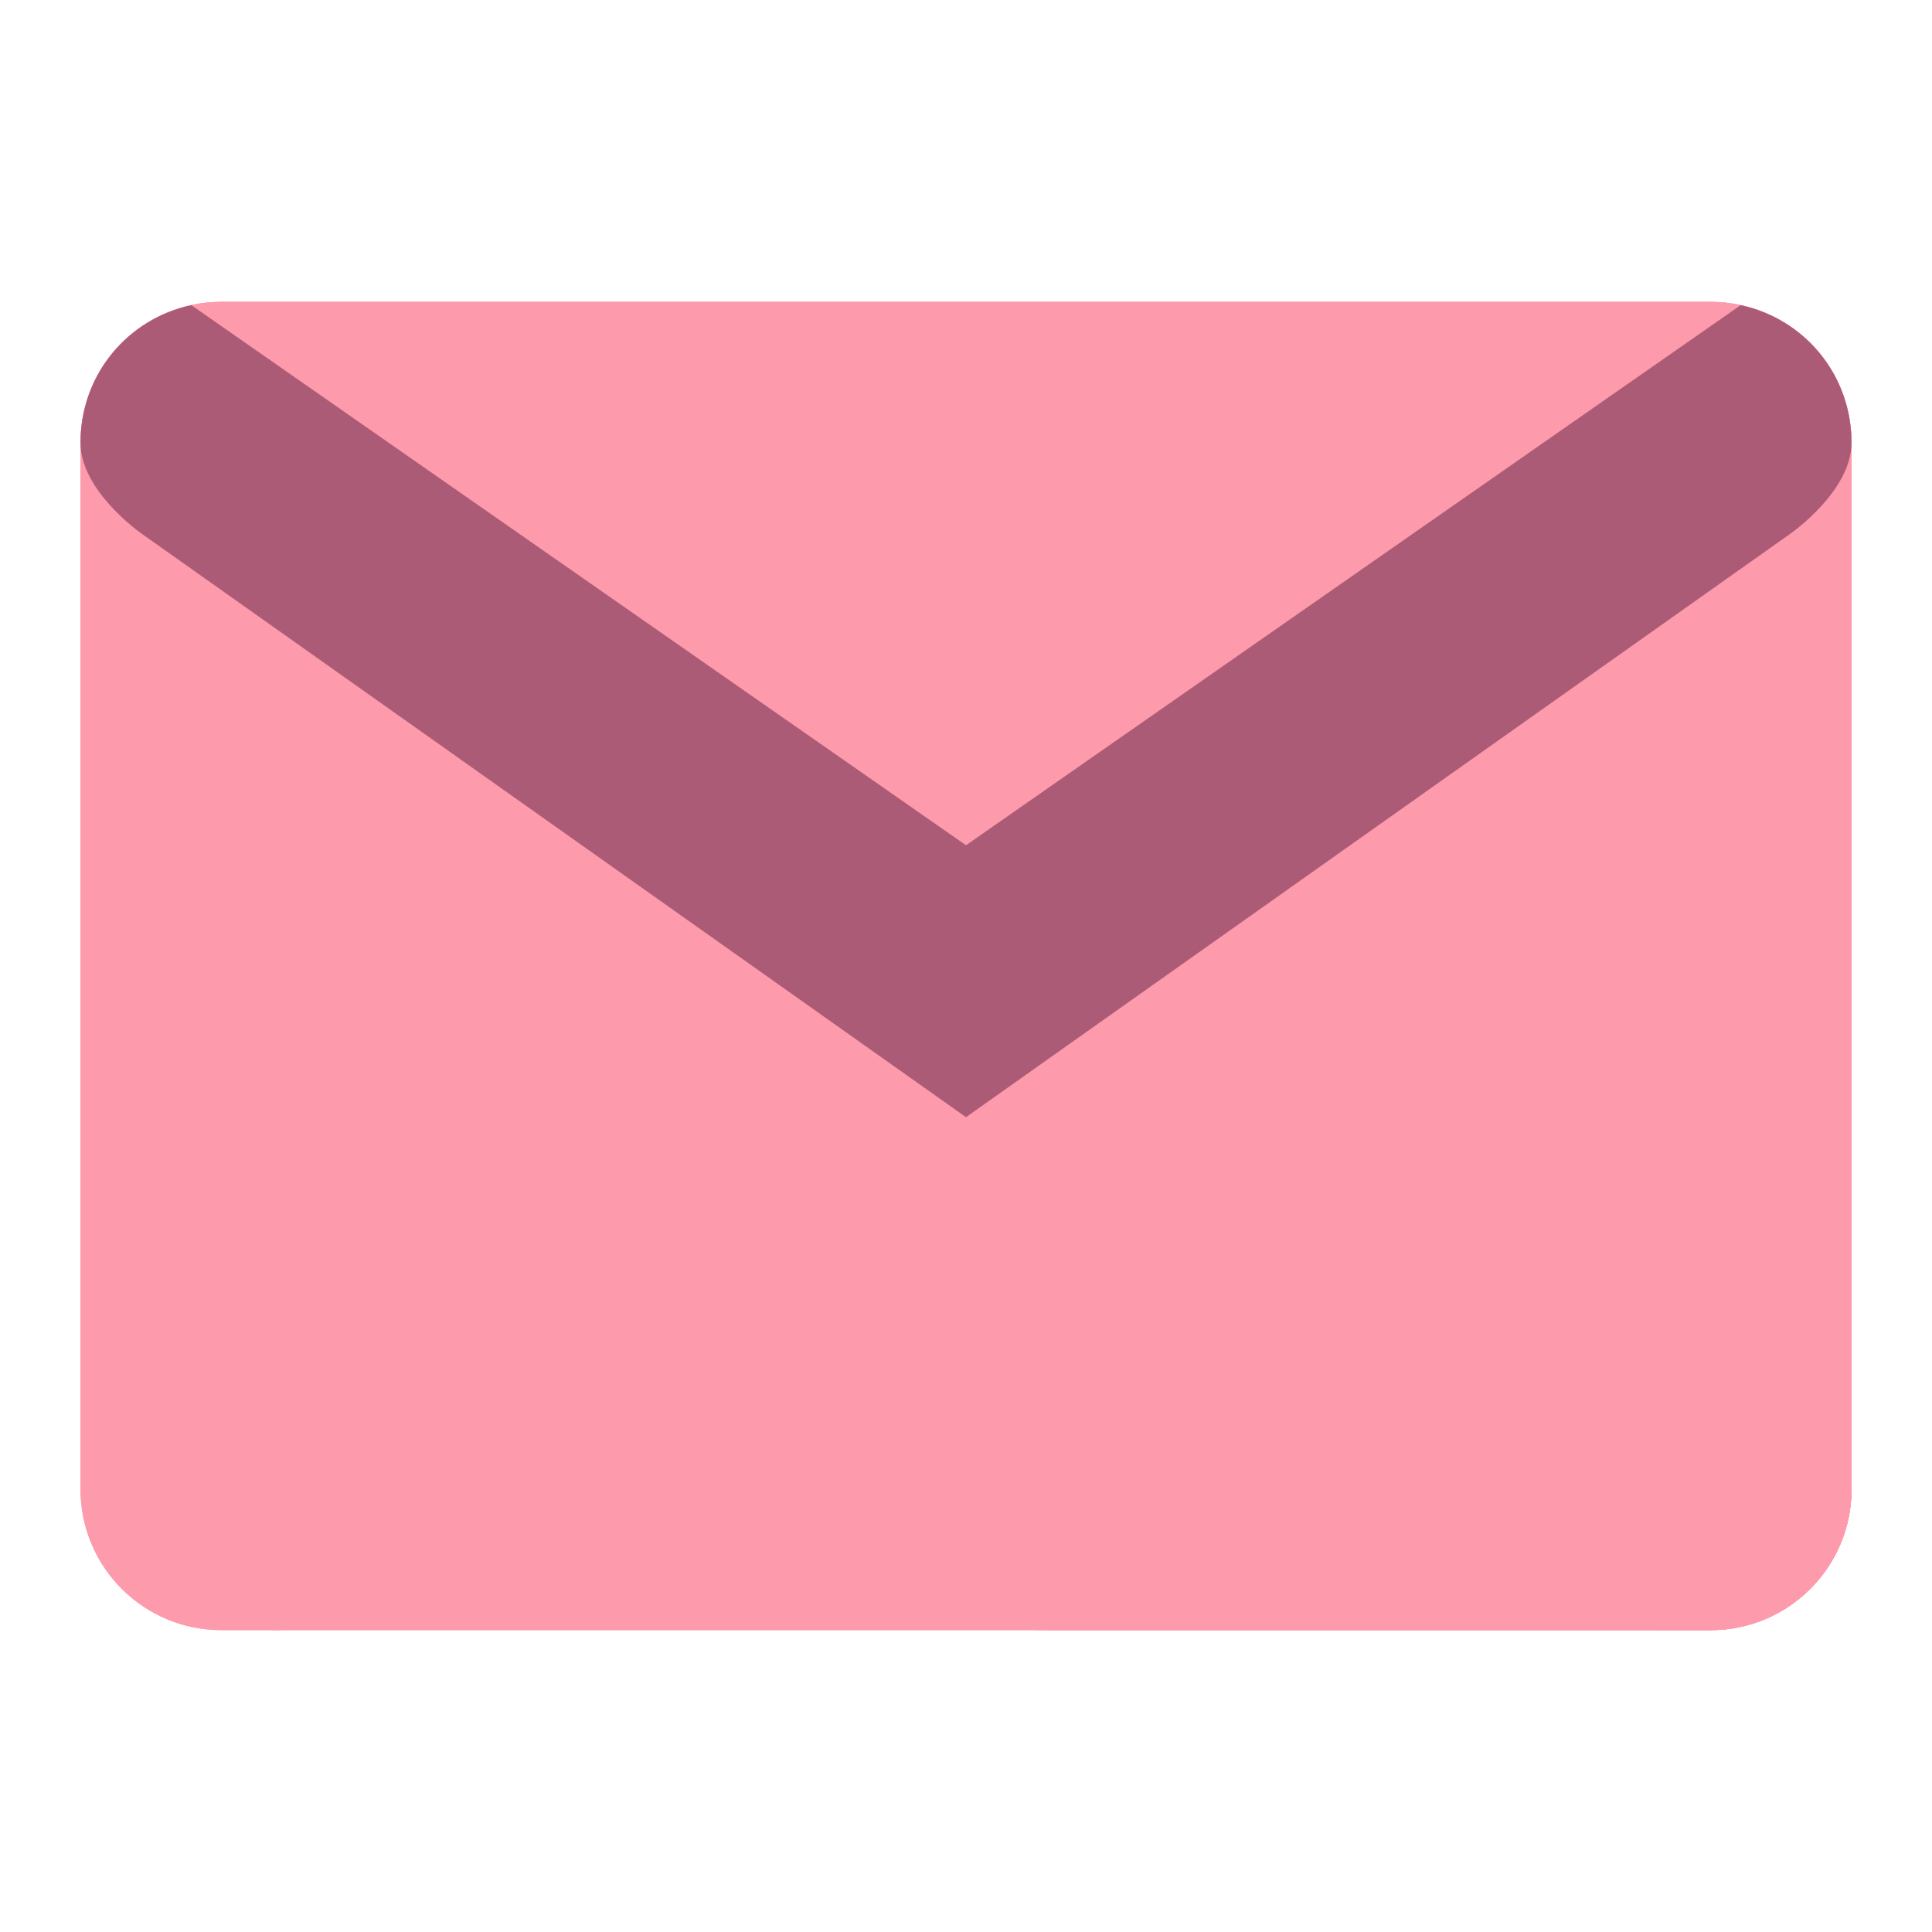
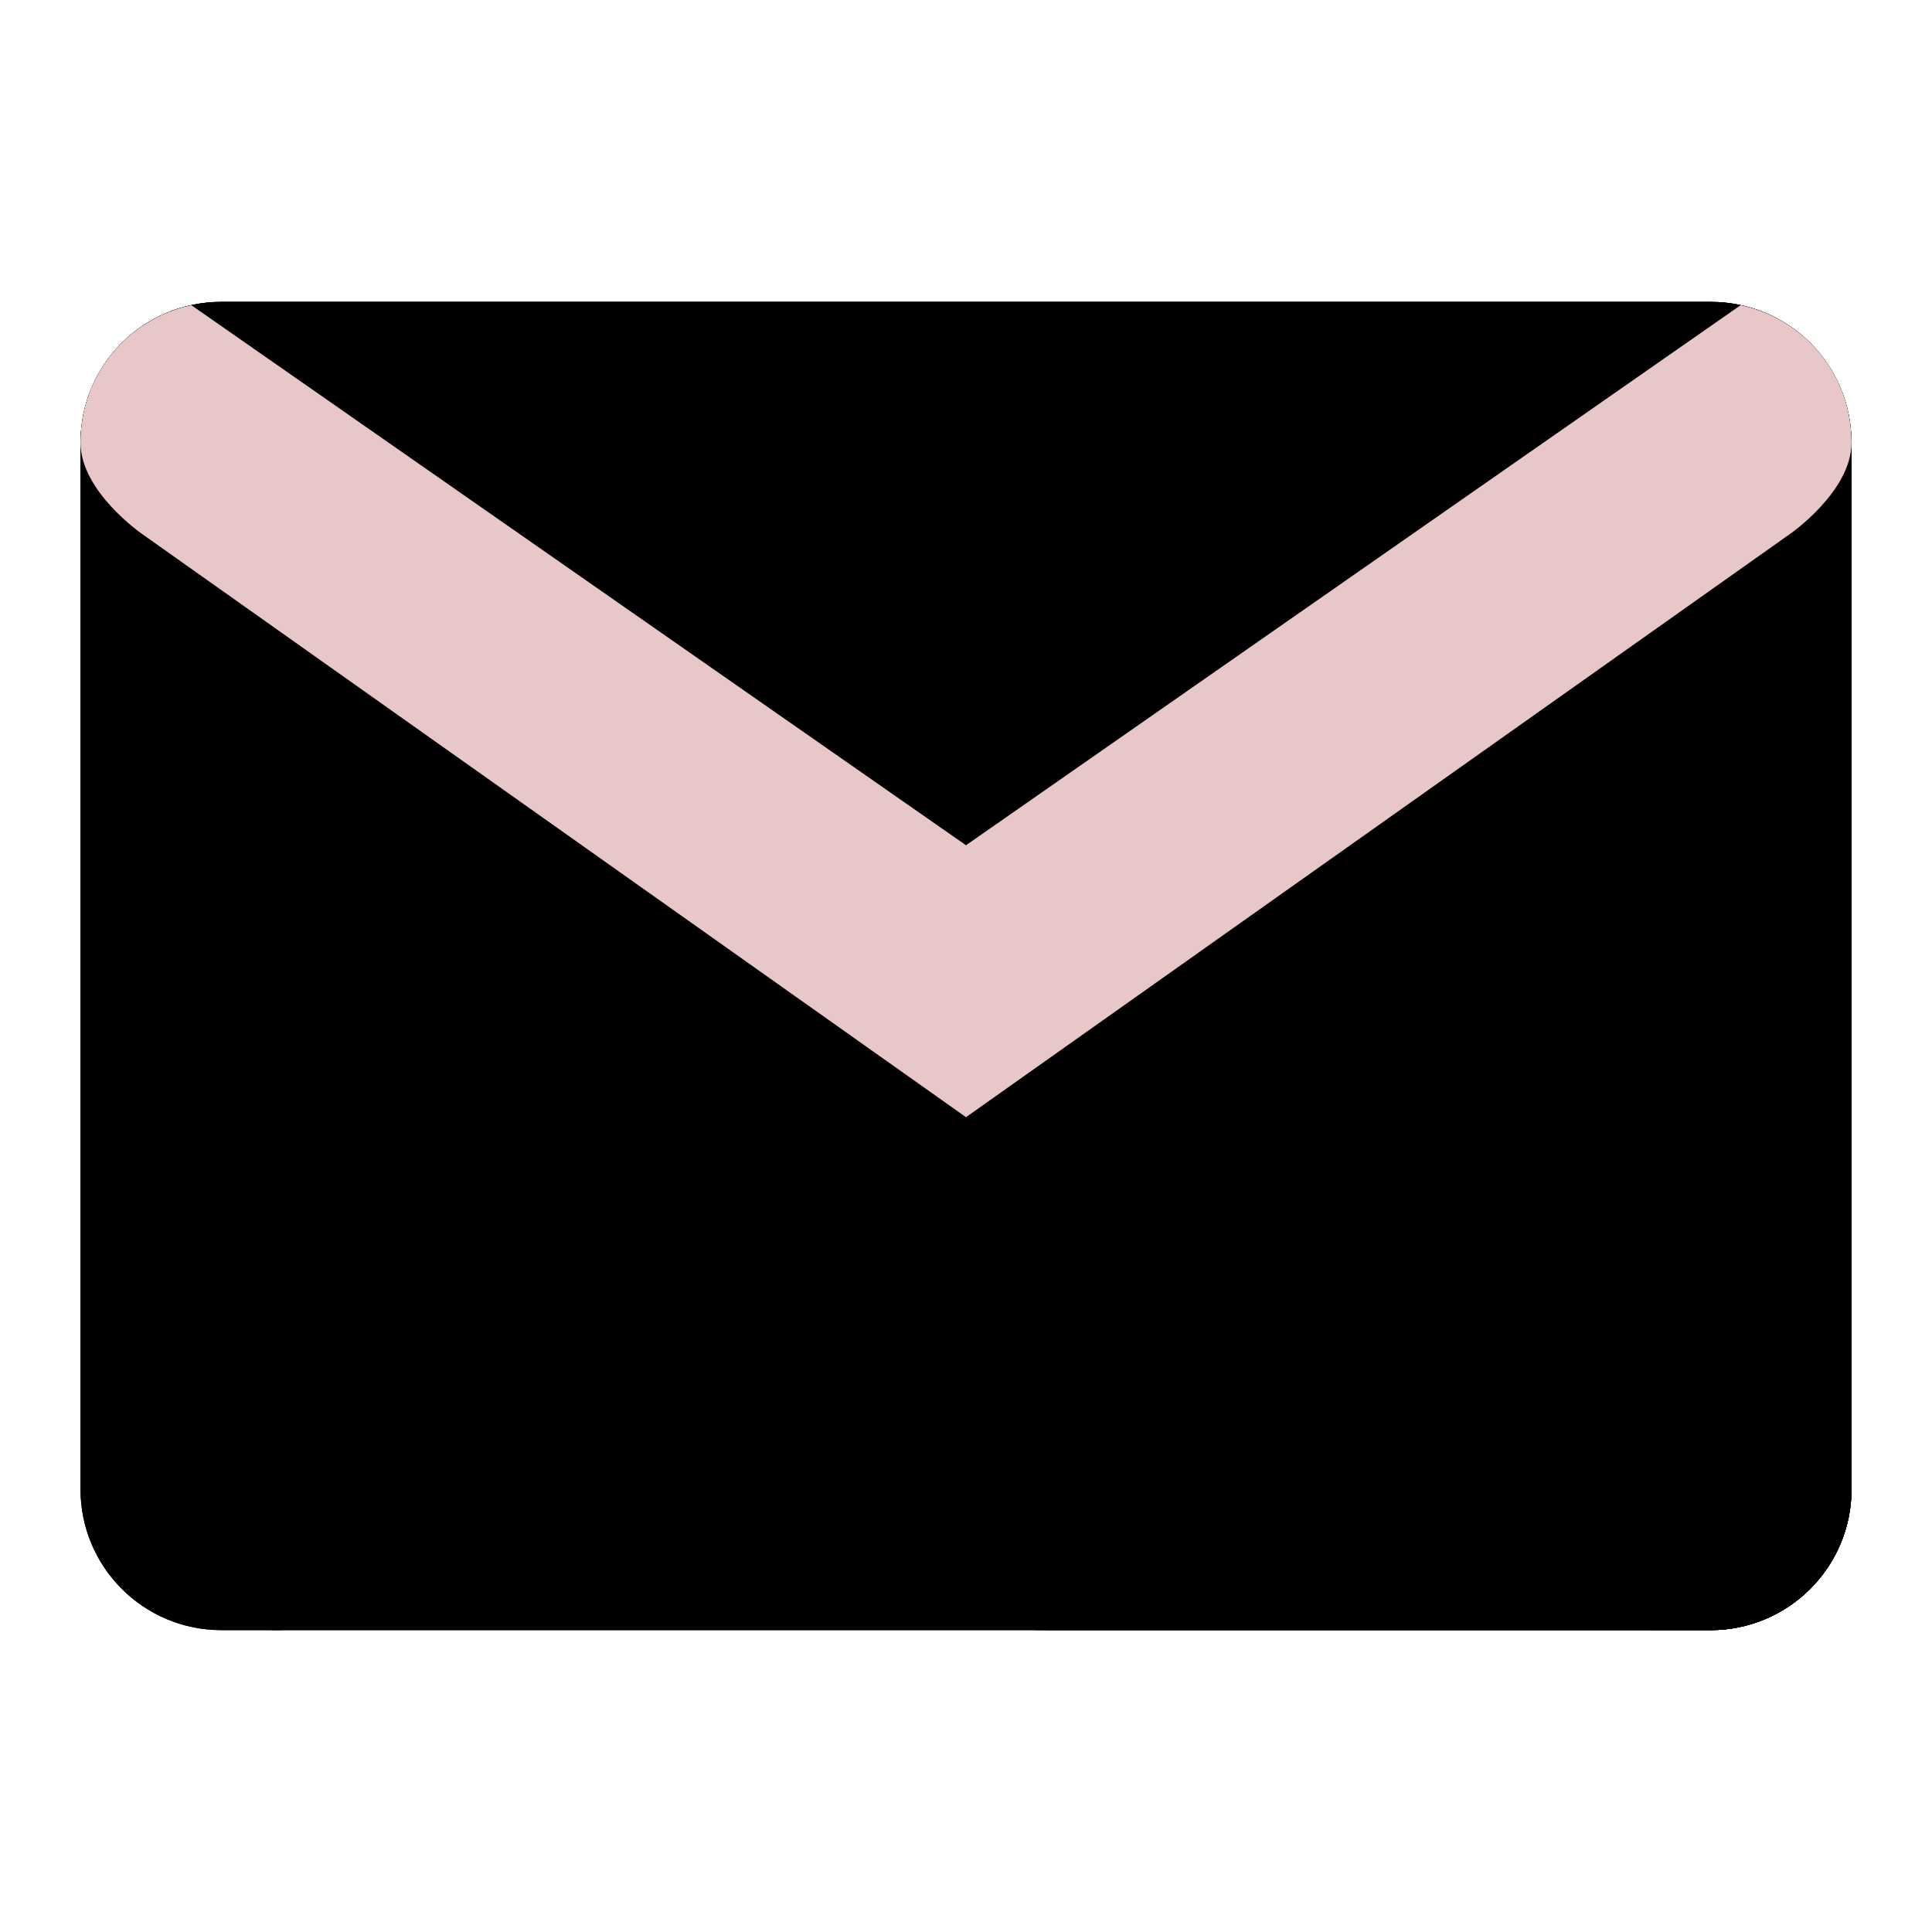
<svg xmlns="http://www.w3.org/2000/svg" viewBox="0 0 48 48">
-   <path fill="rgb(253, 154, 171)" d="M5.5,40.5h37c1.933,0,3.5-1.567,3.5-3.5V11c0-1.933-1.567-3.5-3.5-3.5h-37C3.567,7.5,2,9.067,2,11v26C2,38.933,3.567,40.5,5.5,40.5z" />
-   <path fill="rgb(253, 154, 171)" d="M26,40.5h16.5c1.933,0,3.5-1.567,3.5-3.5V11c0-1.933-1.567-3.5-3.5-3.5h-37C3.567,7.5,2,9.067,2,11L26,40.5z" />
-   <path fill="rgb(253, 154, 171)" d="M6.745,40.5H42.5c1.933,0,3.5-1.567,3.5-3.5V11.5L6.745,40.5z" />
-   <path fill="rgb(253, 154, 171)" d="M25.745,40.5H42.5c1.933,0,3.5-1.567,3.5-3.5V11.5L18.771,31.616L25.745,40.5z" />
-   <path fill="rgb(253, 154, 171)" d="M42.5,9.5h-37C3.567,9.5,2,9.067,2,11v26c0,1.933,1.567,3.5,3.5,3.5H7V12h34v28.5h1.5c1.933,0,3.5-1.567,3.5-3.5V11C46,9.067,44.433,9.5,42.5,9.5z" />
-   <path fill="rgb(253, 154, 171)" d="M42.5,7.5H24H5.5C3.567,7.5,2,9.036,2,11c0,1.206,1.518,2.258,1.518,2.258L24,27.756l20.482-14.497c0,0,1.518-1.053,1.518-2.258C46,9.036,44.433,7.5,42.5,7.5z" />
-   <path fill="rgb(172, 91, 118)" d="M43.246,7.582L24,21L4.754,7.582C3.18,7.919,2,9.297,2,11c0,1.206,1.518,2.258,1.518,2.258L24,27.756l20.482-14.497c0,0,1.518-1.053,1.518-2.258C46,9.297,44.82,7.919,43.246,7.582z" />
+   <path fill=" #000000" d="M5.5,40.5h37c1.933,0,3.5-1.567,3.5-3.5V11c0-1.933-1.567-3.5-3.5-3.5h-37C3.567,7.5,2,9.067,2,11v26C2,38.933,3.567,40.5,5.5,40.5z" />
+   <path fill=" #000000" d="M26,40.5h16.5c1.933,0,3.5-1.567,3.5-3.5V11c0-1.933-1.567-3.5-3.5-3.5h-37C3.567,7.5,2,9.067,2,11L26,40.5z" />
+   <path fill=" #000000" d="M6.745,40.5H42.5c1.933,0,3.5-1.567,3.5-3.5V11.5L6.745,40.5z" />
+   <path fill=" #000000" d="M25.745,40.5H42.5c1.933,0,3.5-1.567,3.5-3.5V11.5L18.771,31.616L25.745,40.5z" />
+   <path fill=" #000000" d="M42.5,9.5h-37C3.567,9.5,2,9.067,2,11v26c0,1.933,1.567,3.5,3.5,3.5H7V12h34v28.5h1.5c1.933,0,3.5-1.567,3.5-3.5V11C46,9.067,44.433,9.5,42.5,9.5z" />
+   <path fill=" #000000" d="M42.5,7.5H24H5.5C3.567,7.5,2,9.036,2,11c0,1.206,1.518,2.258,1.518,2.258L24,27.756l20.482-14.497c0,0,1.518-1.053,1.518-2.258C46,9.036,44.433,7.5,42.5,7.5z" />
+   <path fill="#E8C7C8" d="M43.246,7.582L24,21L4.754,7.582C3.18,7.919,2,9.297,2,11c0,1.206,1.518,2.258,1.518,2.258L24,27.756l20.482-14.497c0,0,1.518-1.053,1.518-2.258C46,9.297,44.82,7.919,43.246,7.582z" />
</svg>
